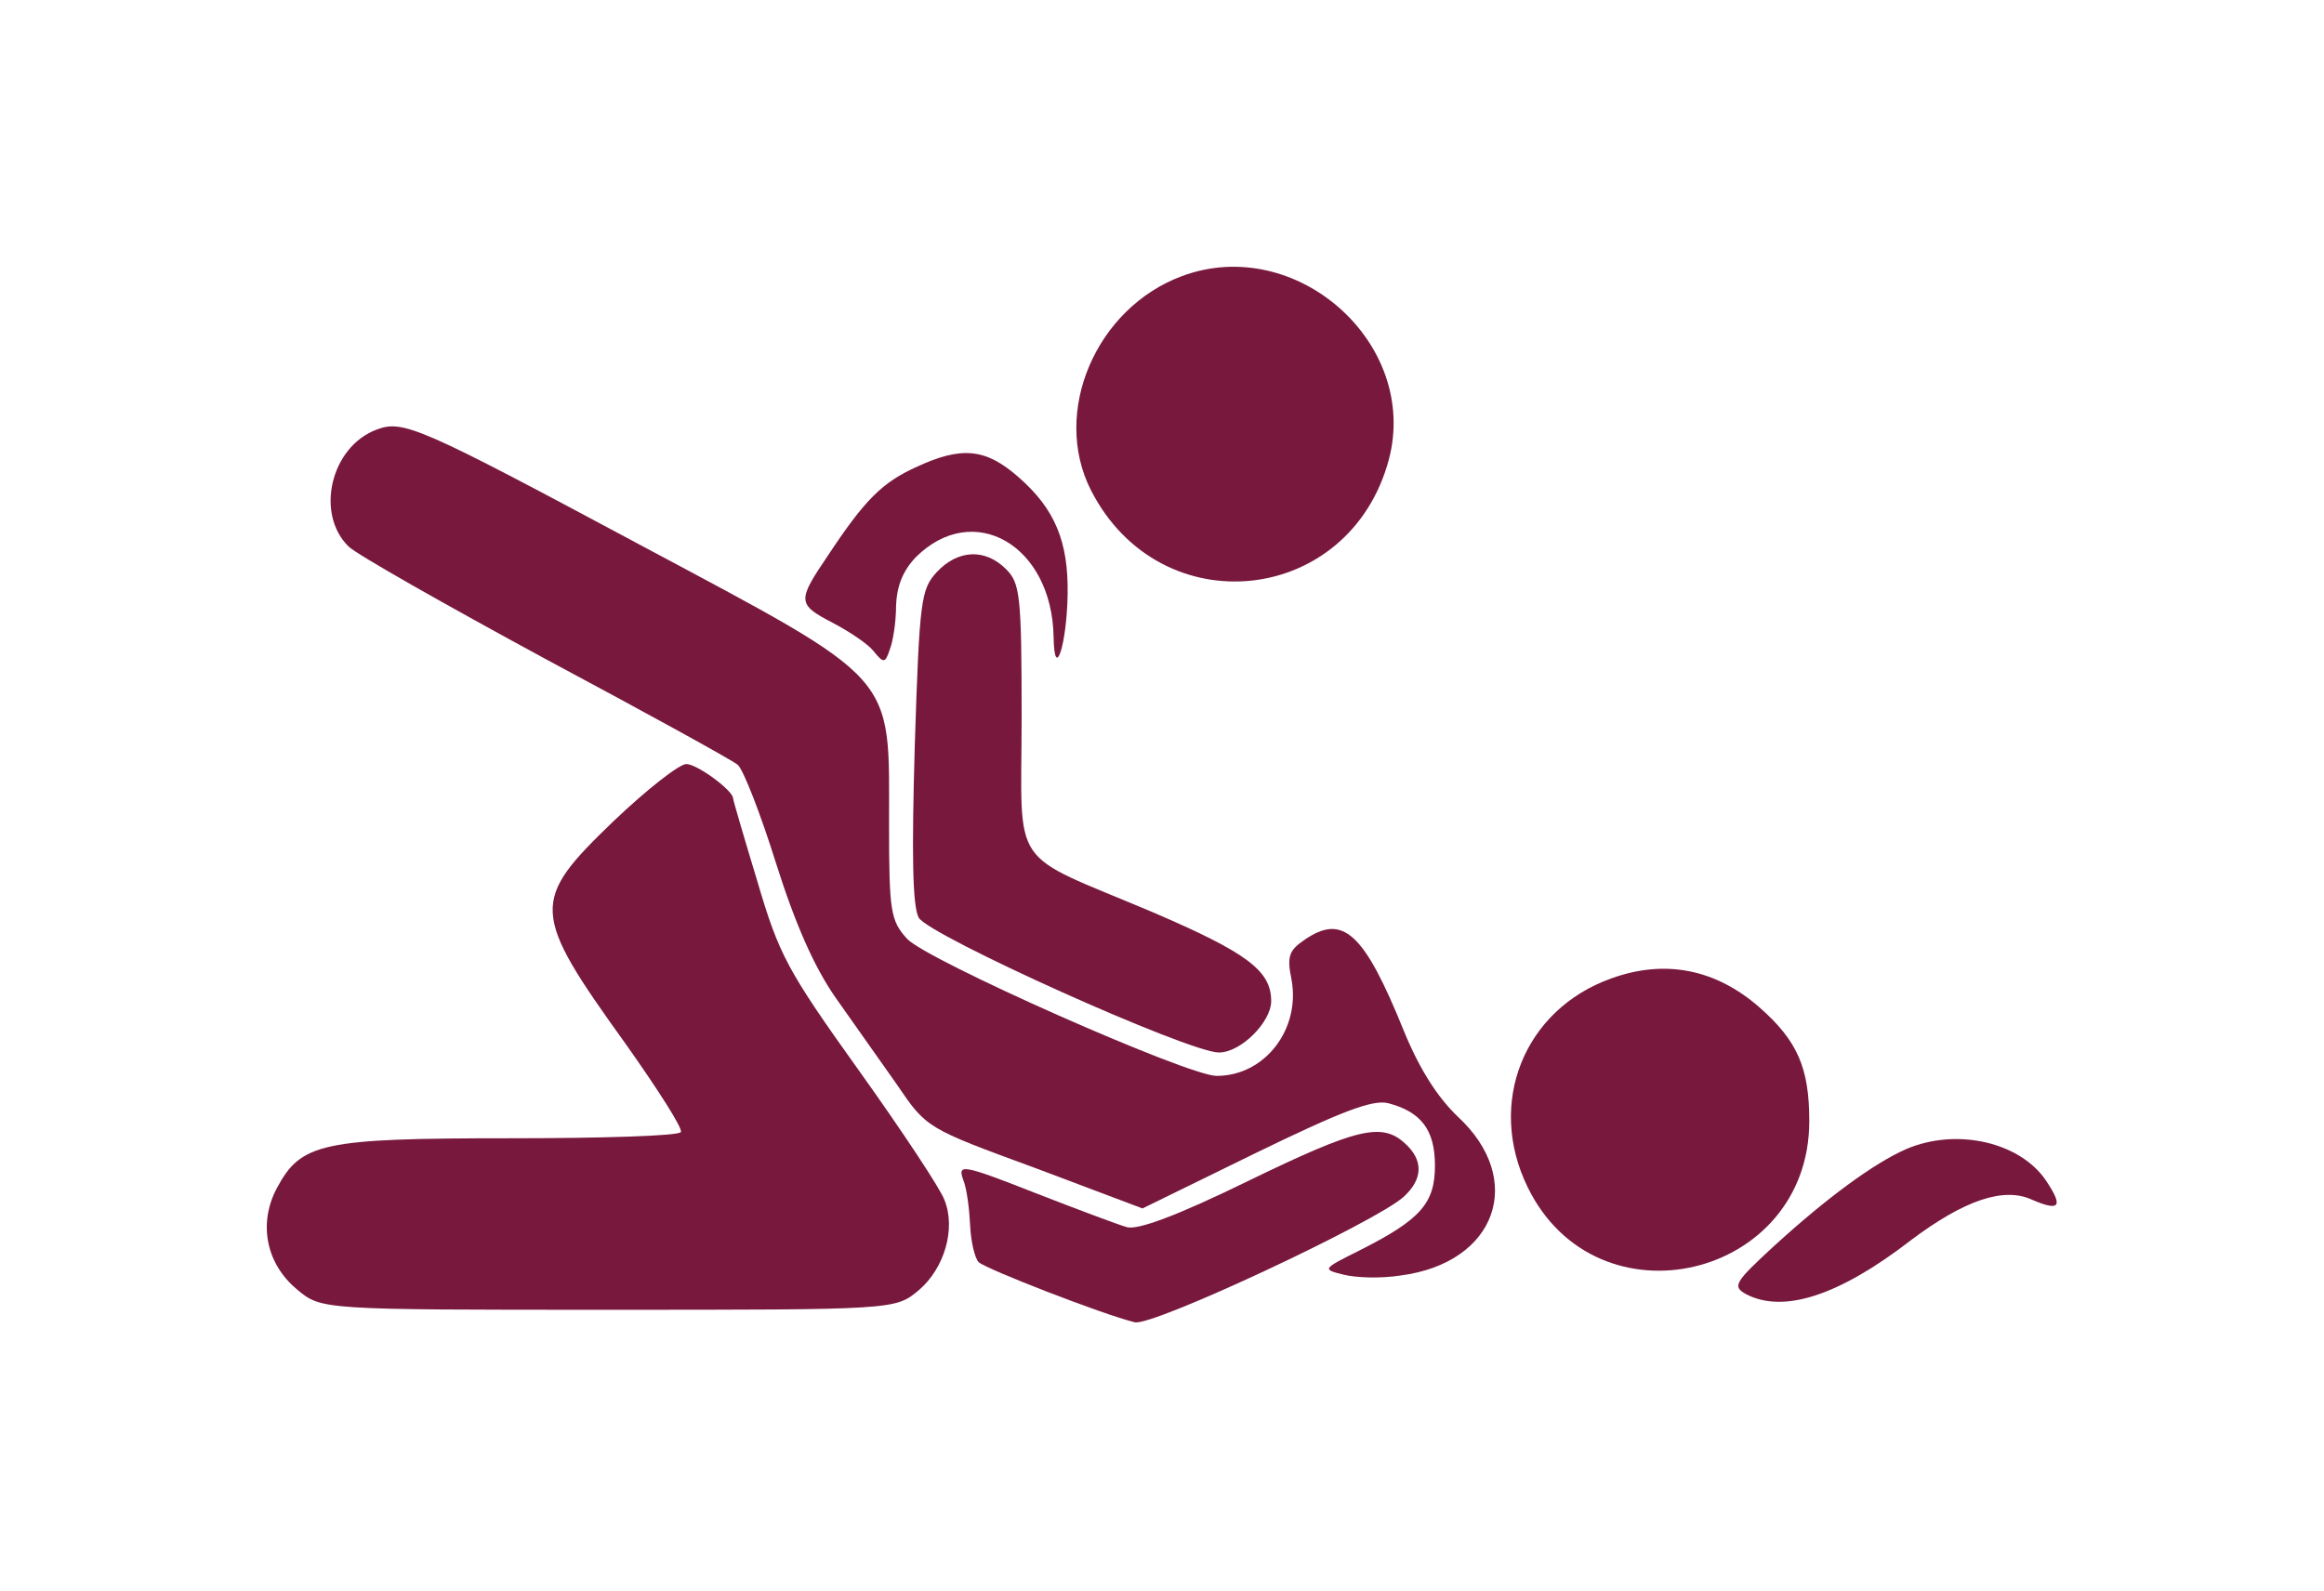
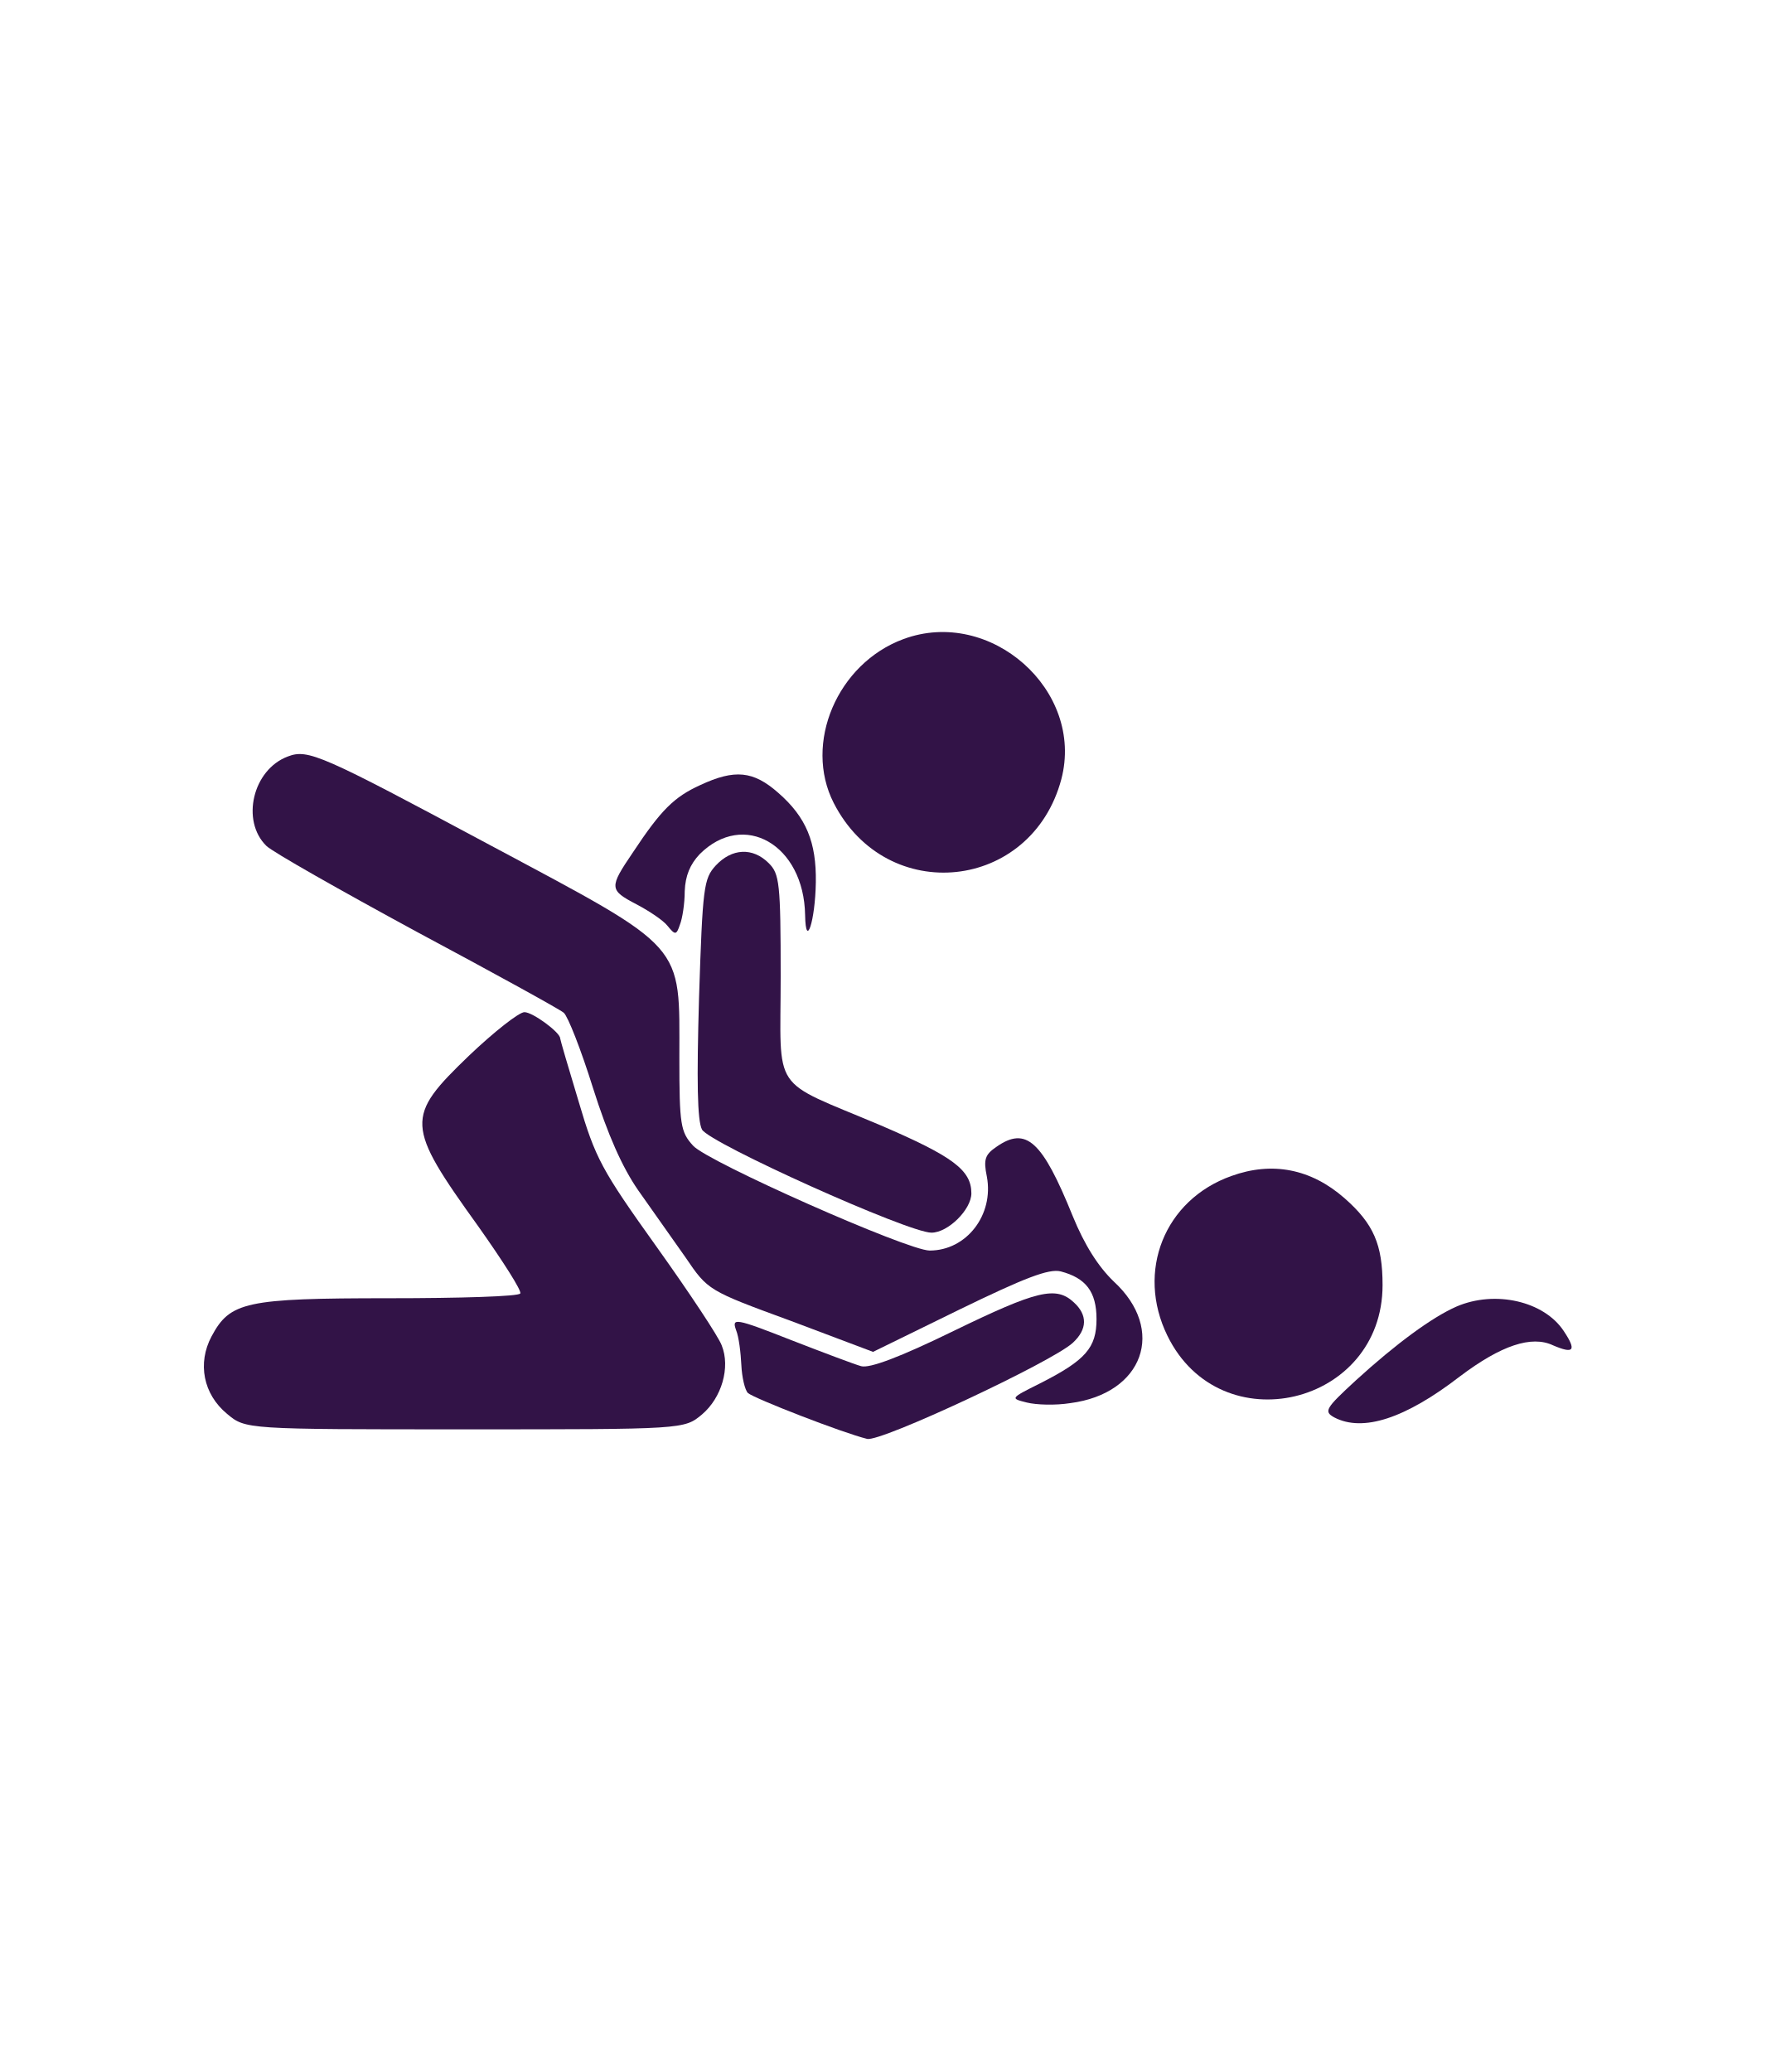
- <svg xmlns="http://www.w3.org/2000/svg" version="1.0" width="298pt" height="204pt" viewBox="0 0 298 204" preserveAspectRatio="xMidYMid meet">
-   <g transform="translate(0,204) scale(0.1,-0.1)" fill="#78183d" stroke="none">
-     <path d="M1516 1686 c-111 -41 -168 -175 -117 -275 89 -174 332 -148 382 40 39 149 -119 289 -265 235z" />
-     <path d="M483 1489 c-59 -22 -79 -108 -36 -150 10 -10 123 -74 252 -144 129 -69 240 -130 247 -136 7 -6 29 -62 49 -126 25 -79 49 -133 76 -172 22 -31 57 -81 79 -112 38 -56 38 -56 177 -107 l138 -52 145 71 c109 53 150 69 170 64 42 -11 60 -34 60 -80 0 -48 -18 -69 -95 -108 -50 -25 -50 -25 -22 -32 16 -4 48 -5 73 -1 123 16 161 123 73 204 -26 25 -49 61 -69 110 -51 126 -78 151 -128 116 -19 -13 -22 -21 -16 -50 12 -64 -34 -124 -96 -124 -37 0 -373 149 -397 176 -21 23 -23 35 -23 147 0 195 14 180 -319 358 -282 151 -304 161 -338 148z" />
-     <path d="M1175 1441 c-44 -20 -66 -42 -113 -113 -40 -59 -40 -63 6 -87 21 -11 45 -27 52 -36 13 -16 15 -16 21 2 4 10 8 35 8 56 1 26 9 45 25 62 74 74 175 16 177 -102 1 -59 17 -10 18 55 1 67 -16 109 -63 150 -42 37 -73 40 -131 13z" />
-     <path d="M1201 1306 c-20 -22 -22 -35 -28 -222 -4 -139 -3 -206 5 -221 13 -23 346 -173 385 -173 28 0 67 39 67 66 0 39 -31 62 -152 114 -187 79 -168 51 -168 250 0 157 -2 172 -20 190 -27 27 -62 25 -89 -4z" />
-     <path d="M787 987 c-107 -103 -107 -116 16 -287 41 -58 73 -108 70 -112 -2 -5 -101 -8 -220 -8 -241 0 -267 -6 -298 -64 -24 -45 -14 -97 26 -130 31 -26 31 -26 399 -26 368 0 368 0 398 25 33 28 48 79 33 116 -5 14 -54 88 -109 165 -93 130 -103 149 -131 244 -17 56 -31 104 -31 106 0 10 -46 44 -60 44 -9 0 -51 -33 -93 -73z" />
-     <path d="M2066 785 c-112 -40 -160 -160 -107 -268 89 -182 361 -117 361 85 0 68 -15 103 -64 146 -56 49 -121 62 -190 37z" />
-     <path d="M1600 525 c-90 -44 -141 -63 -155 -59 -11 3 -64 23 -118 44 -94 37 -99 37 -92 17 5 -12 8 -39 9 -59 1 -21 6 -42 11 -47 10 -9 159 -67 200 -77 22 -6 310 129 345 161 25 23 25 47 2 68 -30 28 -62 20 -202 -48z" />
-     <path d="M2444 566 c-41 -18 -101 -62 -169 -124 -51 -47 -54 -52 -36 -62 48 -25 119 -2 211 69 69 52 120 69 156 52 35 -15 40 -9 18 24 -33 50 -115 69 -180 41z" />
-   </g>
+ <svg xmlns="http://www.w3.org/2000/svg" width="300" height="350" viewBox="0 0 300 350">
+   <svg x="0" y="0" width="300" height="350" viewBox="0 0 298 204" preserveAspectRatio="xMidYMid meet">
+     <g transform="translate(0,204) scale(0.1,-0.1)" fill="#321347" stroke="none">
+       <path d="M1516 1686 c-111 -41 -168 -175 -117 -275 89 -174 332 -148 382 40 39 149 -119 289 -265 235z" />
+       <path d="M483 1489 c-59 -22 -79 -108 -36 -150 10 -10 123 -74 252 -144 129 -69 240 -130 247 -136 7 -6 29 -62 49 -126 25 -79 49 -133 76 -172 22 -31 57 -81 79 -112 38 -56 38 -56 177 -107 l138 -52 145 71 c109 53 150 69 170 64 42 -11 60 -34 60 -80 0 -48 -18 -69 -95 -108 -50 -25 -50 -25 -22 -32 16 -4 48 -5 73 -1 123 16 161 123 73 204 -26 25 -49 61 -69 110 -51 126 -78 151 -128 116 -19 -13 -22 -21 -16 -50 12 -64 -34 -124 -96 -124 -37 0 -373 149 -397 176 -21 23 -23 35 -23 147 0 195 14 180 -319 358 -282 151 -304 161 -338 148z" />
+       <path d="M1175 1441 c-44 -20 -66 -42 -113 -113 -40 -59 -40 -63 6 -87 21 -11 45 -27 52 -36 13 -16 15 -16 21 2 4 10 8 35 8 56 1 26 9 45 25 62 74 74 175 16 177 -102 1 -59 17 -10 18 55 1 67 -16 109 -63 150 -42 37 -73 40 -131 13z" />
+       <path d="M1201 1306 c-20 -22 -22 -35 -28 -222 -4 -139 -3 -206 5 -221 13 -23 346 -173 385 -173 28 0 67 39 67 66 0 39 -31 62 -152 114 -187 79 -168 51 -168 250 0 157 -2 172 -20 190 -27 27 -62 25 -89 -4z" />
+       <path d="M787 987 c-107 -103 -107 -116 16 -287 41 -58 73 -108 70 -112 -2 -5 -101 -8 -220 -8 -241 0 -267 -6 -298 -64 -24 -45 -14 -97 26 -130 31 -26 31 -26 399 -26 368 0 368 0 398 25 33 28 48 79 33 116 -5 14 -54 88 -109 165 -93 130 -103 149 -131 244 -17 56 -31 104 -31 106 0 10 -46 44 -60 44 -9 0 -51 -33 -93 -73z" />
+       <path d="M2066 785 c-112 -40 -160 -160 -107 -268 89 -182 361 -117 361 85 0 68 -15 103 -64 146 -56 49 -121 62 -190 37z" />
+       <path d="M1600 525 c-90 -44 -141 -63 -155 -59 -11 3 -64 23 -118 44 -94 37 -99 37 -92 17 5 -12 8 -39 9 -59 1 -21 6 -42 11 -47 10 -9 159 -67 200 -77 22 -6 310 129 345 161 25 23 25 47 2 68 -30 28 -62 20 -202 -48z" />
+       <path d="M2444 566 c-41 -18 -101 -62 -169 -124 -51 -47 -54 -52 -36 -62 48 -25 119 -2 211 69 69 52 120 69 156 52 35 -15 40 -9 18 24 -33 50 -115 69 -180 41z" />
+     </g>
+   </svg>
</svg>
